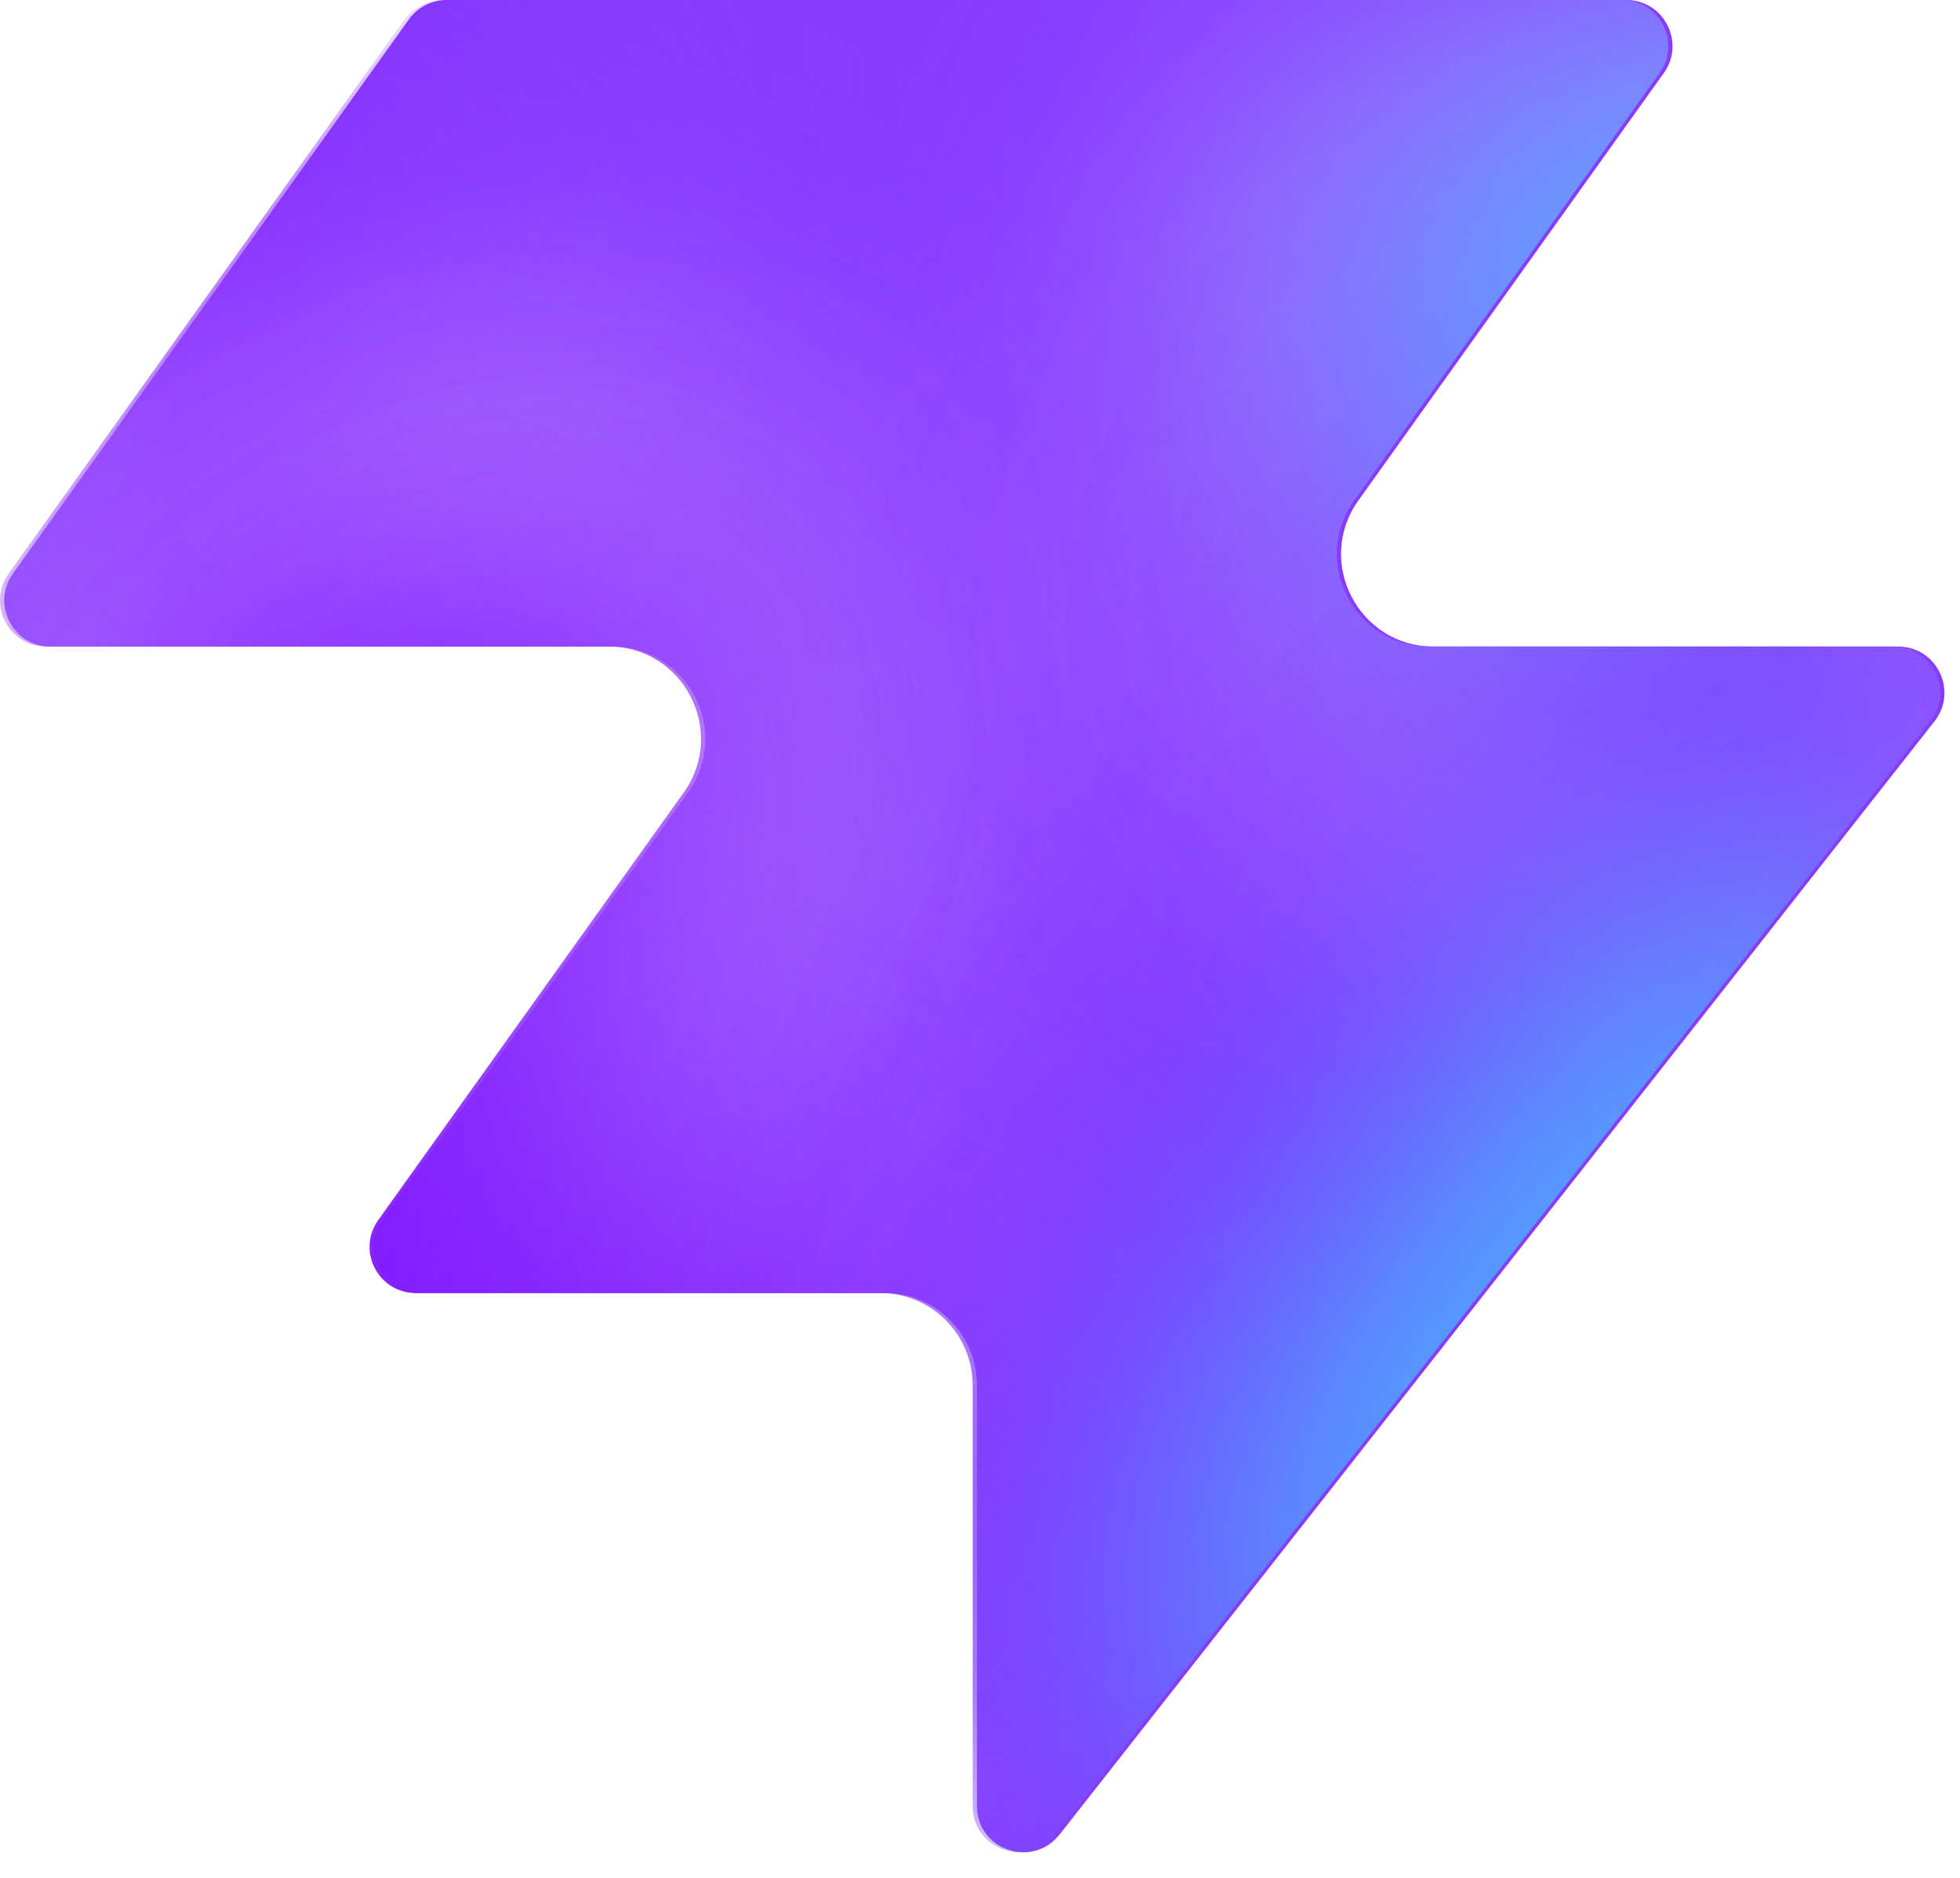
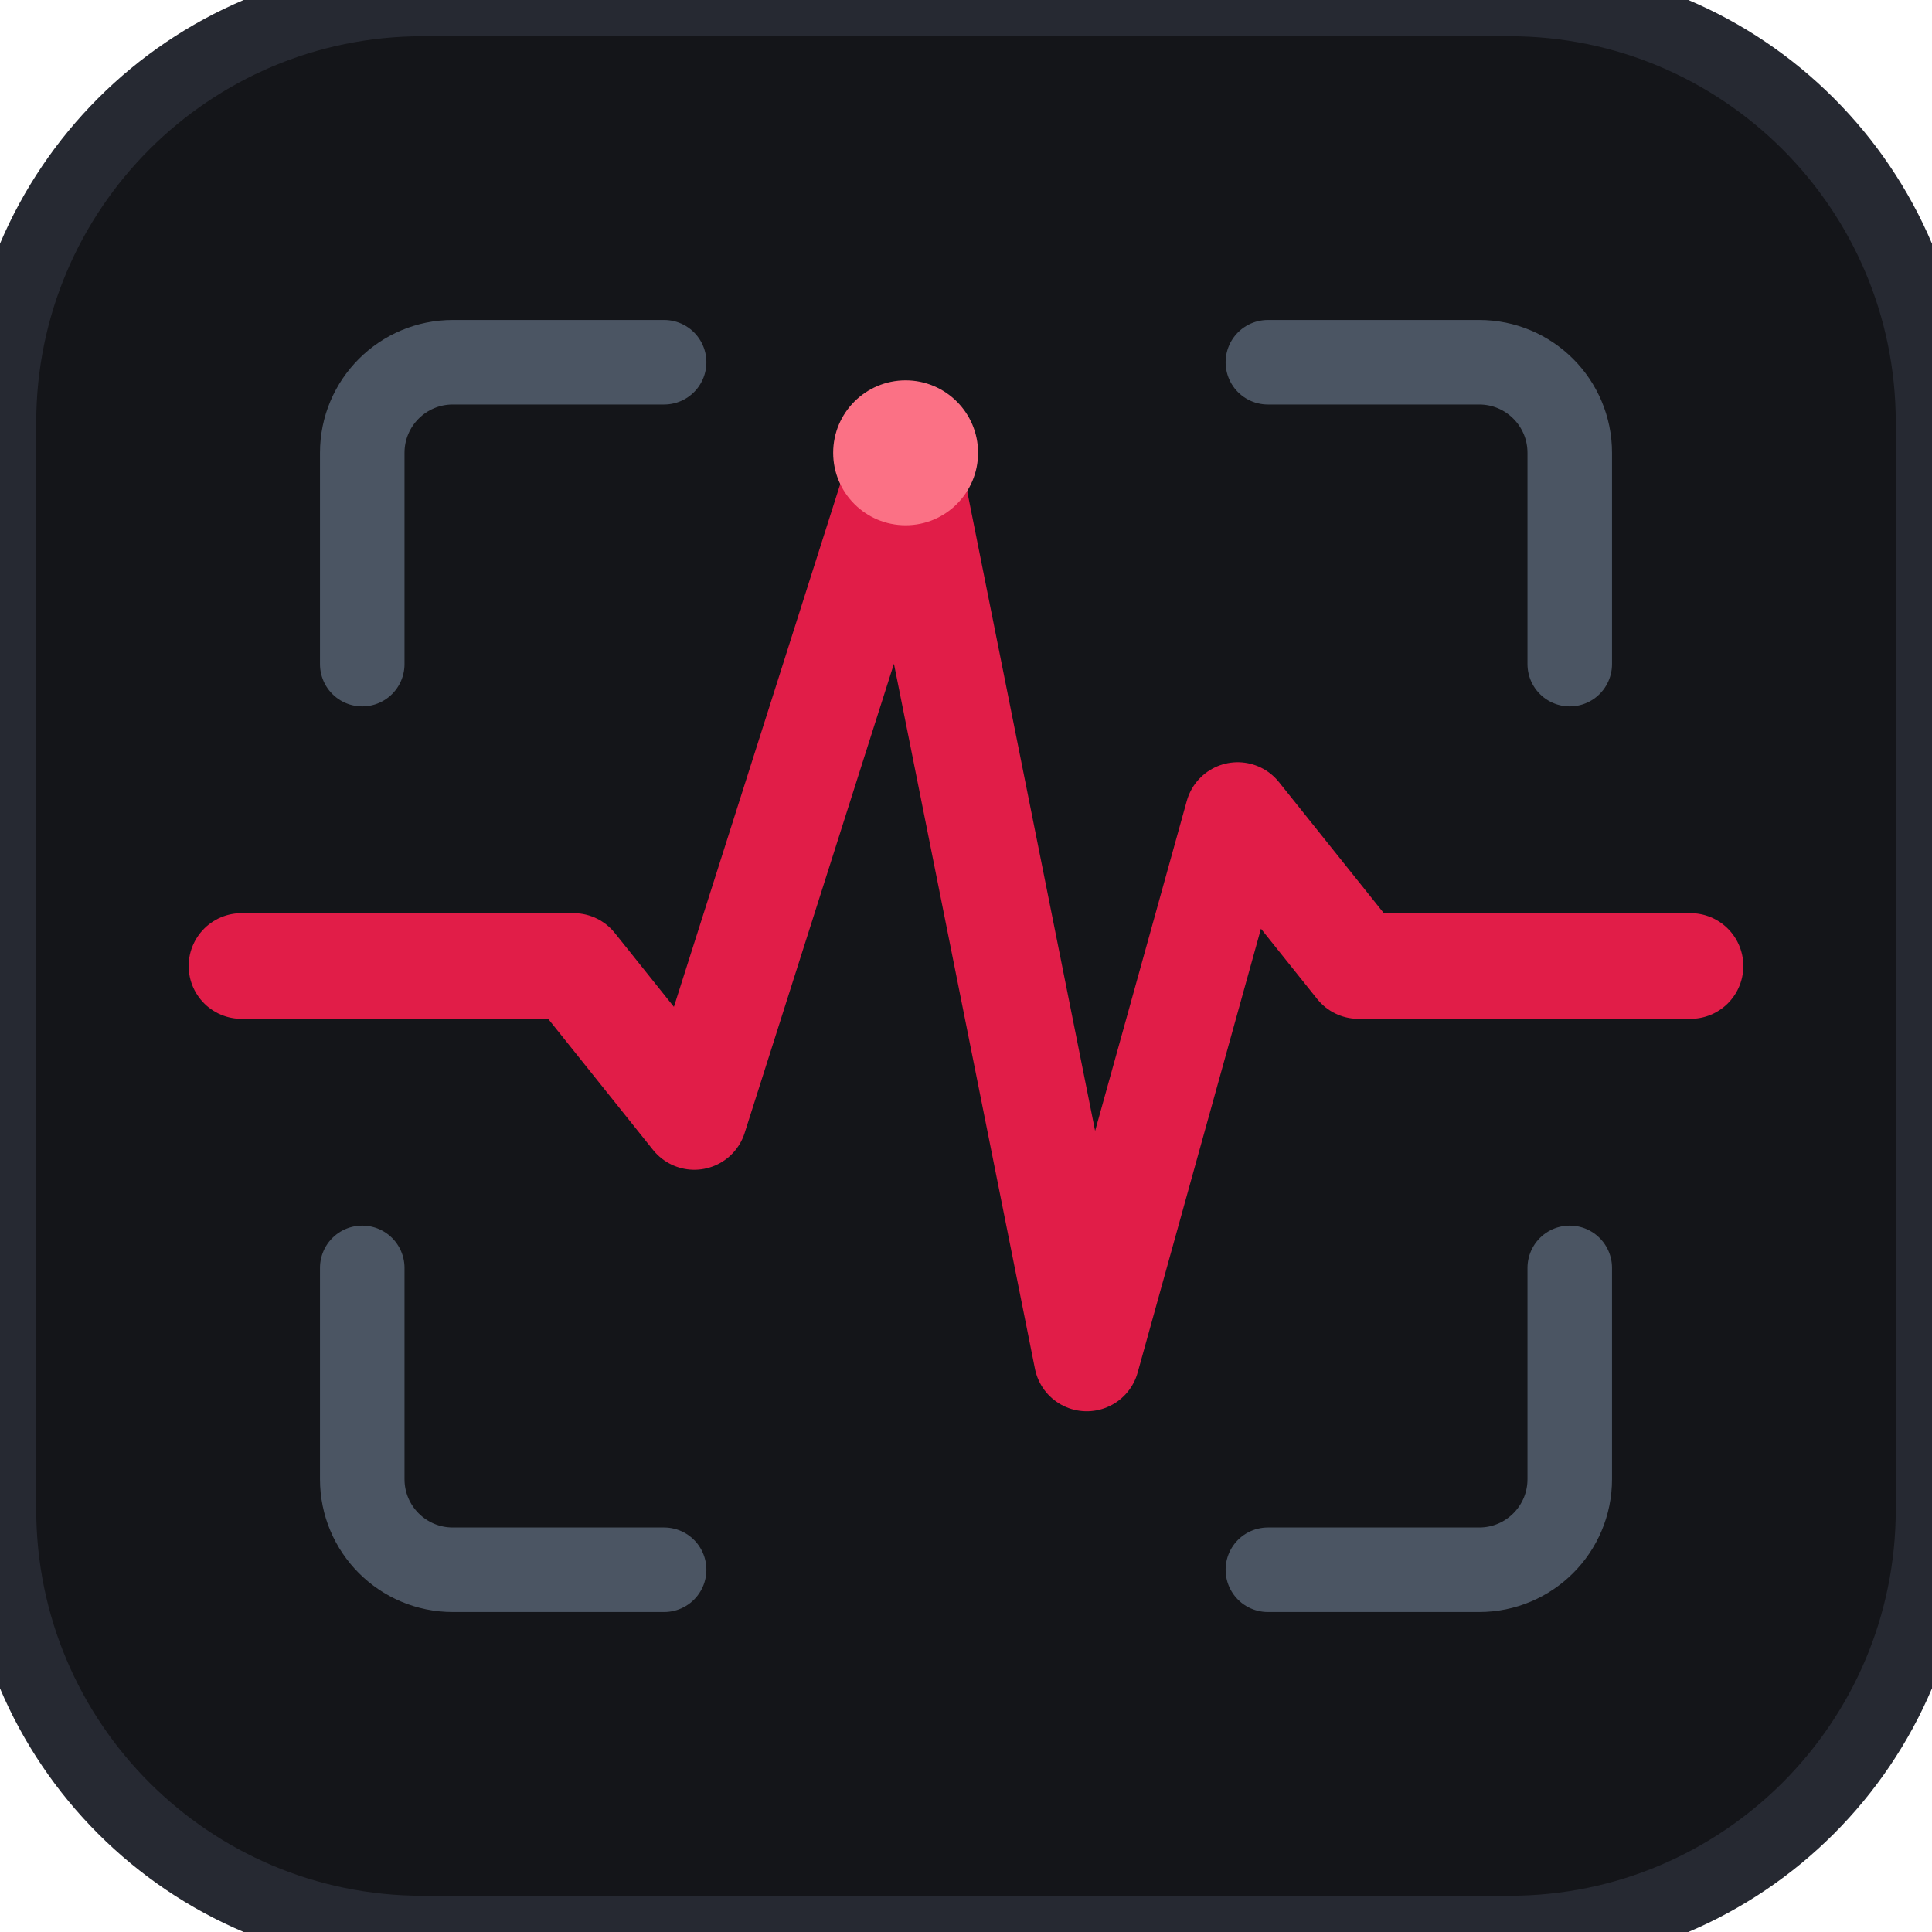
- <svg xmlns="http://www.w3.org/2000/svg" width="48" height="46" fill="none" viewBox="0 0 48 46">
-   <path fill="#863bff" d="M25.946 44.938c-.664.845-2.021.375-2.021-.698V33.937a2.26 2.26 0 0 0-2.262-2.262H10.287c-.92 0-1.456-1.04-.92-1.788l7.48-10.471c1.07-1.497 0-3.578-1.842-3.578H1.237c-.92 0-1.456-1.04-.92-1.788L10.013.474c.214-.297.556-.474.92-.474h28.894c.92 0 1.456 1.04.92 1.788l-7.48 10.471c-1.07 1.498 0 3.579 1.842 3.579h11.377c.943 0 1.473 1.088.89 1.83L25.947 44.94z" style="fill:#863bff;fill:color(display-p3 .525 .23 1);fill-opacity:1" />
-   <mask id="a" width="48" height="46" x="0" y="0" maskUnits="userSpaceOnUse" style="mask-type:alpha">
-     <path fill="#000" d="M25.842 44.938c-.664.844-2.021.375-2.021-.698V33.937a2.26 2.26 0 0 0-2.262-2.262H10.183c-.92 0-1.456-1.04-.92-1.788l7.48-10.471c1.07-1.498 0-3.579-1.842-3.579H1.133c-.92 0-1.456-1.04-.92-1.787L9.91.473c.214-.297.556-.474.92-.474h28.894c.92 0 1.456 1.04.92 1.788l-7.48 10.471c-1.07 1.498 0 3.578 1.842 3.578h11.377c.943 0 1.473 1.088.89 1.832L25.843 44.94z" style="fill:#000;fill-opacity:1" />
-   </mask>
-   <g mask="url(#a)">
-     <g filter="url(#b)">
-       <ellipse cx="5.508" cy="14.704" fill="#ede6ff" rx="5.508" ry="14.704" style="fill:#ede6ff;fill:color(display-p3 .927 .903 1);fill-opacity:1" transform="matrix(.00324 1 1 -.00324 -4.47 31.516)" />
-     </g>
-     <g filter="url(#c)">
-       <ellipse cx="10.399" cy="29.851" fill="#ede6ff" rx="10.399" ry="29.851" style="fill:#ede6ff;fill:color(display-p3 .927 .903 1);fill-opacity:1" transform="matrix(.00324 1 1 -.00324 -39.328 7.883)" />
-     </g>
-     <g filter="url(#d)">
-       <ellipse cx="5.508" cy="30.487" fill="#7e14ff" rx="5.508" ry="30.487" style="fill:#7e14ff;fill:color(display-p3 .492 .077 1);fill-opacity:1" transform="rotate(89.814 -25.913 -14.639)scale(1 -1)" />
-     </g>
-     <g filter="url(#e)">
-       <ellipse cx="5.508" cy="30.599" fill="#7e14ff" rx="5.508" ry="30.599" style="fill:#7e14ff;fill:color(display-p3 .492 .077 1);fill-opacity:1" transform="rotate(89.814 -32.644 -3.334)scale(1 -1)" />
-     </g>
-     <g filter="url(#f)">
-       <ellipse cx="5.508" cy="30.599" fill="#7e14ff" rx="5.508" ry="30.599" style="fill:#7e14ff;fill:color(display-p3 .492 .077 1);fill-opacity:1" transform="matrix(.00324 1 1 -.00324 -34.34 30.47)" />
-     </g>
-     <g filter="url(#g)">
-       <ellipse cx="14.072" cy="22.078" fill="#ede6ff" rx="14.072" ry="22.078" style="fill:#ede6ff;fill:color(display-p3 .927 .903 1);fill-opacity:1" transform="rotate(93.35 24.506 48.493)scale(-1 1)" />
-     </g>
-     <g filter="url(#h)">
-       <ellipse cx="3.47" cy="21.501" fill="#7e14ff" rx="3.47" ry="21.501" style="fill:#7e14ff;fill:color(display-p3 .492 .077 1);fill-opacity:1" transform="rotate(89.009 28.708 47.59)scale(-1 1)" />
-     </g>
-     <g filter="url(#i)">
-       <ellipse cx="3.47" cy="21.501" fill="#7e14ff" rx="3.47" ry="21.501" style="fill:#7e14ff;fill:color(display-p3 .492 .077 1);fill-opacity:1" transform="rotate(89.009 28.708 47.59)scale(-1 1)" />
-     </g>
-     <g filter="url(#j)">
-       <ellipse cx=".387" cy="8.972" fill="#7e14ff" rx="4.407" ry="29.108" style="fill:#7e14ff;fill:color(display-p3 .492 .077 1);fill-opacity:1" transform="rotate(39.51 .387 8.972)" />
-     </g>
-     <g filter="url(#k)">
-       <ellipse cx="47.523" cy="-6.092" fill="#7e14ff" rx="4.407" ry="29.108" style="fill:#7e14ff;fill:color(display-p3 .492 .077 1);fill-opacity:1" transform="rotate(37.892 47.523 -6.092)" />
-     </g>
-     <g filter="url(#l)">
-       <ellipse cx="41.412" cy="6.333" fill="#47bfff" rx="5.971" ry="9.665" style="fill:#47bfff;fill:color(display-p3 .28 .748 1);fill-opacity:1" transform="rotate(37.892 41.412 6.333)" />
-     </g>
-     <g filter="url(#m)">
-       <ellipse cx="-1.879" cy="38.332" fill="#7e14ff" rx="4.407" ry="29.108" style="fill:#7e14ff;fill:color(display-p3 .492 .077 1);fill-opacity:1" transform="rotate(37.892 -1.88 38.332)" />
-     </g>
-     <g filter="url(#n)">
-       <ellipse cx="-1.879" cy="38.332" fill="#7e14ff" rx="4.407" ry="29.108" style="fill:#7e14ff;fill:color(display-p3 .492 .077 1);fill-opacity:1" transform="rotate(37.892 -1.88 38.332)" />
-     </g>
-     <g filter="url(#o)">
-       <ellipse cx="35.651" cy="29.907" fill="#7e14ff" rx="4.407" ry="29.108" style="fill:#7e14ff;fill:color(display-p3 .492 .077 1);fill-opacity:1" transform="rotate(37.892 35.651 29.907)" />
-     </g>
-     <g filter="url(#p)">
-       <ellipse cx="38.418" cy="32.4" fill="#47bfff" rx="5.971" ry="15.297" style="fill:#47bfff;fill:color(display-p3 .28 .748 1);fill-opacity:1" transform="rotate(37.892 38.418 32.4)" />
-     </g>
-   </g>
-   <defs>
-     <filter id="b" width="60.045" height="41.654" x="-19.77" y="16.149" color-interpolation-filters="sRGB" filterUnits="userSpaceOnUse">
-       <feFlood flood-opacity="0" result="BackgroundImageFix" />
-       <feBlend in="SourceGraphic" in2="BackgroundImageFix" result="shape" />
-       <feGaussianBlur result="effect1_foregroundBlur_2002_17158" stdDeviation="7.659" />
-     </filter>
-     <filter id="c" width="90.34" height="51.437" x="-54.613" y="-7.533" color-interpolation-filters="sRGB" filterUnits="userSpaceOnUse">
-       <feFlood flood-opacity="0" result="BackgroundImageFix" />
-       <feBlend in="SourceGraphic" in2="BackgroundImageFix" result="shape" />
-       <feGaussianBlur result="effect1_foregroundBlur_2002_17158" stdDeviation="7.659" />
-     </filter>
-     <filter id="d" width="79.355" height="29.4" x="-49.64" y="2.03" color-interpolation-filters="sRGB" filterUnits="userSpaceOnUse">
-       <feFlood flood-opacity="0" result="BackgroundImageFix" />
-       <feBlend in="SourceGraphic" in2="BackgroundImageFix" result="shape" />
-       <feGaussianBlur result="effect1_foregroundBlur_2002_17158" stdDeviation="4.596" />
-     </filter>
-     <filter id="e" width="79.579" height="29.4" x="-45.045" y="20.029" color-interpolation-filters="sRGB" filterUnits="userSpaceOnUse">
-       <feFlood flood-opacity="0" result="BackgroundImageFix" />
-       <feBlend in="SourceGraphic" in2="BackgroundImageFix" result="shape" />
-       <feGaussianBlur result="effect1_foregroundBlur_2002_17158" stdDeviation="4.596" />
-     </filter>
-     <filter id="f" width="79.579" height="29.4" x="-43.513" y="21.178" color-interpolation-filters="sRGB" filterUnits="userSpaceOnUse">
-       <feFlood flood-opacity="0" result="BackgroundImageFix" />
-       <feBlend in="SourceGraphic" in2="BackgroundImageFix" result="shape" />
-       <feGaussianBlur result="effect1_foregroundBlur_2002_17158" stdDeviation="4.596" />
-     </filter>
-     <filter id="g" width="74.749" height="58.852" x="15.756" y="-17.901" color-interpolation-filters="sRGB" filterUnits="userSpaceOnUse">
-       <feFlood flood-opacity="0" result="BackgroundImageFix" />
-       <feBlend in="SourceGraphic" in2="BackgroundImageFix" result="shape" />
-       <feGaussianBlur result="effect1_foregroundBlur_2002_17158" stdDeviation="7.659" />
-     </filter>
-     <filter id="h" width="61.377" height="25.362" x="23.548" y="2.284" color-interpolation-filters="sRGB" filterUnits="userSpaceOnUse">
-       <feFlood flood-opacity="0" result="BackgroundImageFix" />
-       <feBlend in="SourceGraphic" in2="BackgroundImageFix" result="shape" />
-       <feGaussianBlur result="effect1_foregroundBlur_2002_17158" stdDeviation="4.596" />
-     </filter>
-     <filter id="i" width="61.377" height="25.362" x="23.548" y="2.284" color-interpolation-filters="sRGB" filterUnits="userSpaceOnUse">
-       <feFlood flood-opacity="0" result="BackgroundImageFix" />
-       <feBlend in="SourceGraphic" in2="BackgroundImageFix" result="shape" />
-       <feGaussianBlur result="effect1_foregroundBlur_2002_17158" stdDeviation="4.596" />
-     </filter>
-     <filter id="j" width="56.045" height="63.649" x="-27.636" y="-22.853" color-interpolation-filters="sRGB" filterUnits="userSpaceOnUse">
-       <feFlood flood-opacity="0" result="BackgroundImageFix" />
-       <feBlend in="SourceGraphic" in2="BackgroundImageFix" result="shape" />
-       <feGaussianBlur result="effect1_foregroundBlur_2002_17158" stdDeviation="4.596" />
-     </filter>
-     <filter id="k" width="54.814" height="64.646" x="20.116" y="-38.415" color-interpolation-filters="sRGB" filterUnits="userSpaceOnUse">
-       <feFlood flood-opacity="0" result="BackgroundImageFix" />
-       <feBlend in="SourceGraphic" in2="BackgroundImageFix" result="shape" />
-       <feGaussianBlur result="effect1_foregroundBlur_2002_17158" stdDeviation="4.596" />
-     </filter>
-     <filter id="l" width="33.541" height="35.313" x="24.641" y="-11.323" color-interpolation-filters="sRGB" filterUnits="userSpaceOnUse">
-       <feFlood flood-opacity="0" result="BackgroundImageFix" />
-       <feBlend in="SourceGraphic" in2="BackgroundImageFix" result="shape" />
-       <feGaussianBlur result="effect1_foregroundBlur_2002_17158" stdDeviation="4.596" />
-     </filter>
-     <filter id="m" width="54.814" height="64.646" x="-29.286" y="6.009" color-interpolation-filters="sRGB" filterUnits="userSpaceOnUse">
-       <feFlood flood-opacity="0" result="BackgroundImageFix" />
-       <feBlend in="SourceGraphic" in2="BackgroundImageFix" result="shape" />
-       <feGaussianBlur result="effect1_foregroundBlur_2002_17158" stdDeviation="4.596" />
-     </filter>
-     <filter id="n" width="54.814" height="64.646" x="-29.286" y="6.009" color-interpolation-filters="sRGB" filterUnits="userSpaceOnUse">
-       <feFlood flood-opacity="0" result="BackgroundImageFix" />
-       <feBlend in="SourceGraphic" in2="BackgroundImageFix" result="shape" />
-       <feGaussianBlur result="effect1_foregroundBlur_2002_17158" stdDeviation="4.596" />
-     </filter>
-     <filter id="o" width="54.814" height="64.646" x="8.244" y="-2.416" color-interpolation-filters="sRGB" filterUnits="userSpaceOnUse">
-       <feFlood flood-opacity="0" result="BackgroundImageFix" />
-       <feBlend in="SourceGraphic" in2="BackgroundImageFix" result="shape" />
-       <feGaussianBlur result="effect1_foregroundBlur_2002_17158" stdDeviation="4.596" />
-     </filter>
-     <filter id="p" width="39.409" height="43.623" x="18.713" y="10.588" color-interpolation-filters="sRGB" filterUnits="userSpaceOnUse">
-       <feFlood flood-opacity="0" result="BackgroundImageFix" />
-       <feBlend in="SourceGraphic" in2="BackgroundImageFix" result="shape" />
-       <feGaussianBlur result="effect1_foregroundBlur_2002_17158" stdDeviation="4.596" />
-     </filter>
-   </defs>
+ <svg xmlns="http://www.w3.org/2000/svg" viewBox="0 0 32 32" width="32" height="32" fill="none">
+   <rect width="32" height="32" rx="7" fill="#141519" stroke="#262932" stroke-width="1.2" />
+   <path d="M 6 11 V 7.5 A 1.5 1.5 0 0 1 7.5 6 H 11" stroke="#4b5563" stroke-width="1.4" stroke-linecap="round" stroke-linejoin="round" />
+   <path d="M 26 11 V 7.5 A 1.5 1.5 0 0 0 24.5 6 H 21" stroke="#4b5563" stroke-width="1.4" stroke-linecap="round" stroke-linejoin="round" />
+   <path d="M 6 21 V 24.5 A 1.5 1.5 0 0 0 7.5 26 H 11" stroke="#4b5563" stroke-width="1.4" stroke-linecap="round" stroke-linejoin="round" />
+   <path d="M 26 21 V 24.5 A 1.5 1.5 0 0 1 24.5 26 H 21" stroke="#4b5563" stroke-width="1.4" stroke-linecap="round" stroke-linejoin="round" />
+   <path d="M 4 16 H 9.5 L 11.5 18.5 L 15 7.5 L 18 22.5 L 20.5 13.5 L 22.5 16 H 28" stroke="#e11d48" stroke-width="1.75" stroke-linecap="round" stroke-linejoin="round" />
+   <circle cx="15" cy="7.5" r="1.2" fill="#fb7185" />
</svg>
